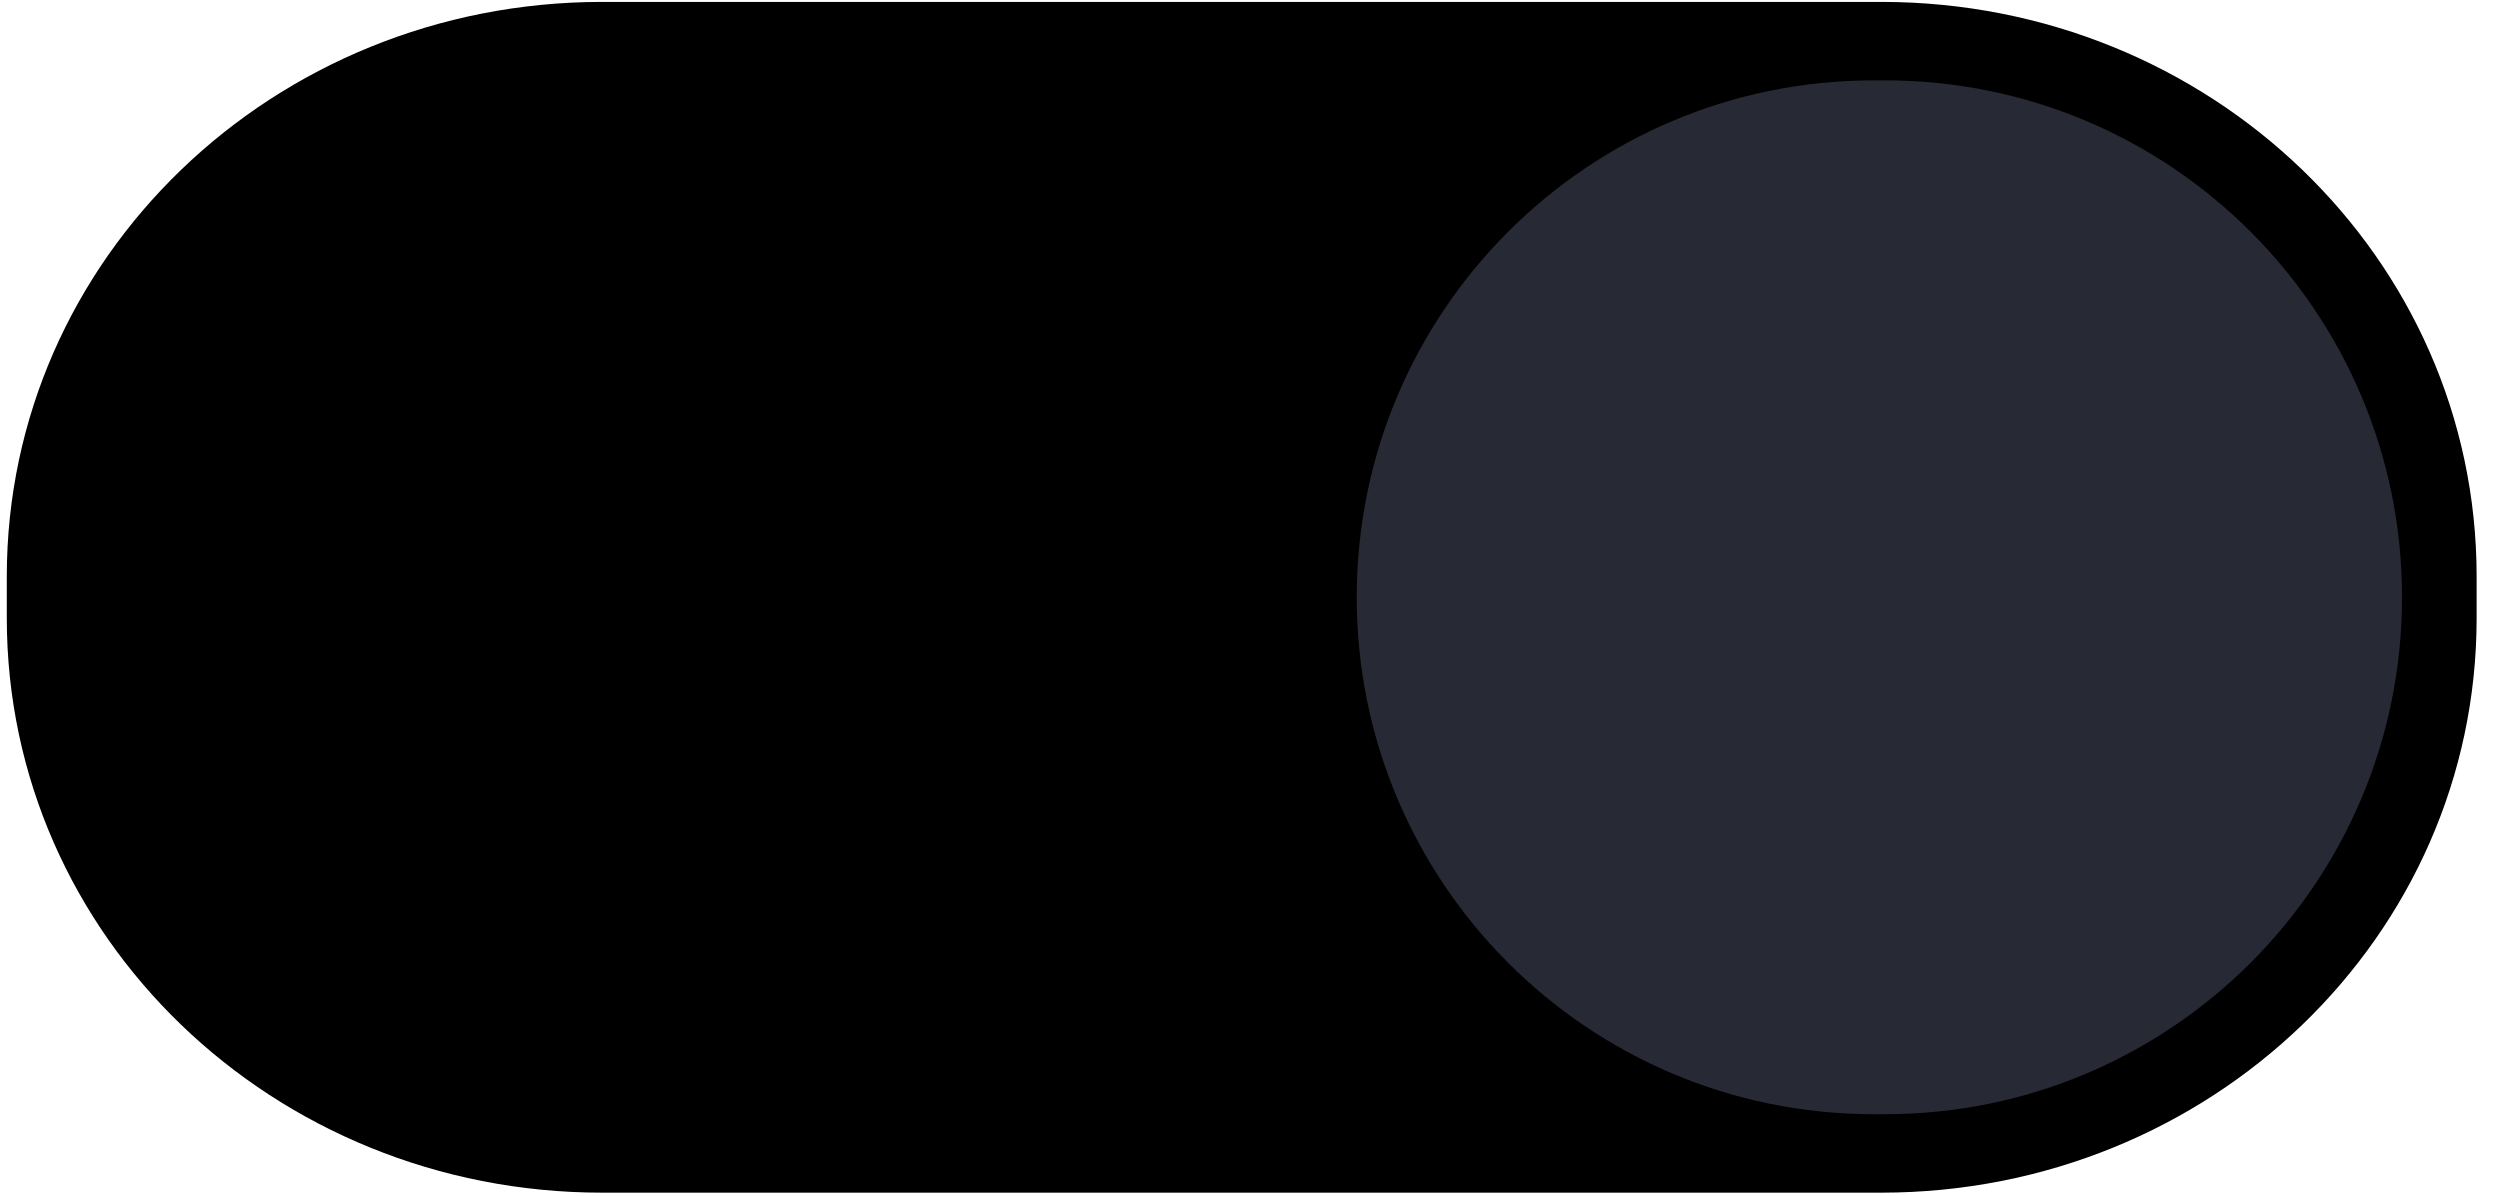
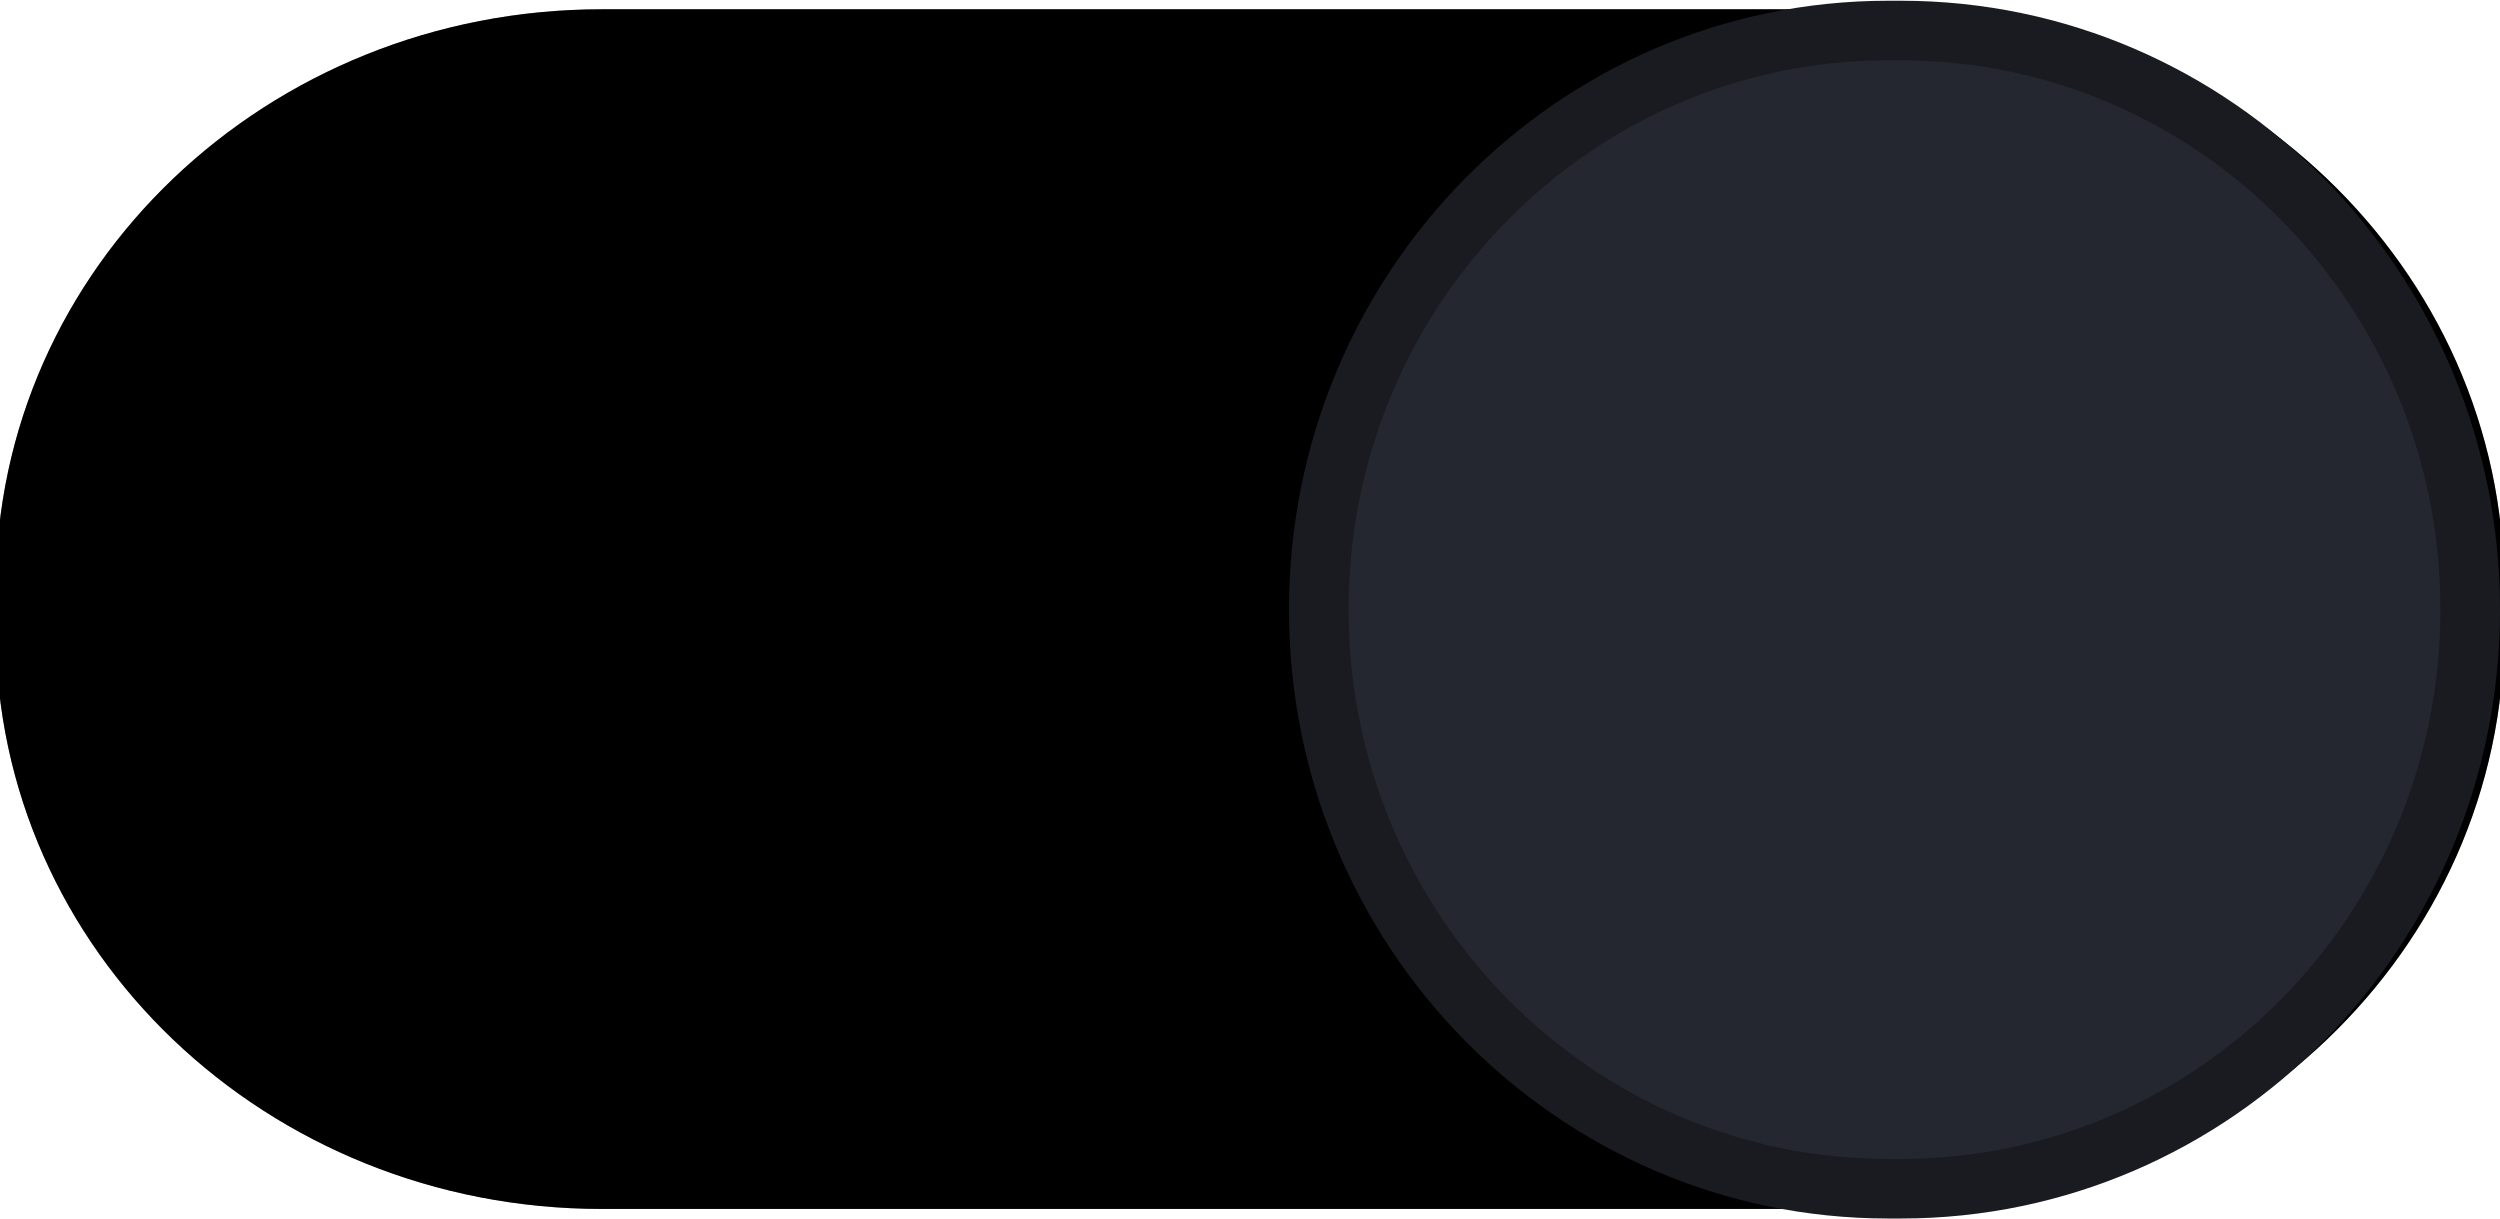
- <svg xmlns="http://www.w3.org/2000/svg" version="1.1" viewBox="0 0 46 22">
-   <path d="m34.615 0.035c6.051 0 10.955 4.713 10.955 10.572v0.766c0 5.859-4.904 10.572-10.955 10.572h-23.535c-6.051 0-10.955-4.713-10.955-10.572v-0.766c0-5.859 4.904-10.572 10.955-10.572z" color="#000000" color-rendering="auto" dominant-baseline="auto" fill="#000000" image-rendering="auto" shape-rendering="auto" solid-color="#000000" style="font-feature-settings:normal;font-variant-alternates:normal;font-variant-caps:normal;font-variant-ligatures:normal;font-variant-numeric:normal;font-variant-position:normal;isolation:auto;mix-blend-mode:normal;shape-padding:0;text-decoration-color:#000000;text-decoration-line:none;text-decoration-style:solid;text-indent:0;text-orientation:mixed;text-transform:none;white-space:normal" />
-   <rect transform="scale(-1,1)" x="-44.197" y="1.479" width="19.233" height="19.022" rx="9.511" ry="9.511" style="fill:#272a34" />
+ <svg xmlns="http://www.w3.org/2000/svg" version="1.1" viewBox="0 0 91.694 44.682">
+   <path d="m22.07 0.341c-12.27 0-22.223 9.467-22.223 21.234v1.532c0 11.768 9.952 21.234 22.223 21.234h47.555c12.27 0 22.223-9.467 22.223-21.234v-1.532c0-11.768-9.952-21.234-22.223-21.234z" color="#000000" color-rendering="auto" dominant-baseline="auto" fill="#367bf0" image-rendering="auto" shape-rendering="auto" solid-color="#000000" stroke-width="2.01" style="fill:#000000;font-feature-settings:normal;font-variant-alternates:normal;font-variant-caps:normal;font-variant-ligatures:normal;font-variant-numeric:normal;font-variant-position:normal;isolation:auto;mix-blend-mode:normal;paint-order:normal;shape-padding:0;text-decoration-color:#000000;text-decoration-line:none;text-decoration-style:solid;text-indent:0;text-orientation:mixed;text-transform:none;white-space:normal" />
+   <path d="m22.068 0.341c-12.27 0-22.221 9.467-22.221 21.235v1.529c0 11.769 9.952 21.235 22.221 21.235h47.558c12.27 0 22.221-9.467 22.221-21.235v-1.529c0-11.769-9.952-21.235-22.221-21.235zm0 2.174h47.558c11.138 0 20.031 8.506 20.031 19.061v1.529c0 10.556-8.893 19.061-20.031 19.061h-47.558c-11.138 0-20.031-8.506-20.031-19.061v-1.529c0-10.556 8.893-19.061 20.031-19.061z" color="#000000" color-rendering="auto" dominant-baseline="auto" image-rendering="auto" opacity=".4" shape-rendering="auto" solid-color="#000000" stroke-width="1.004" style="font-feature-settings:normal;font-variant-alternates:normal;font-variant-caps:normal;font-variant-ligatures:normal;font-variant-numeric:normal;font-variant-position:normal;isolation:auto;mix-blend-mode:normal;paint-order:normal;shape-padding:0;text-decoration-color:#000000;text-decoration-line:none;text-decoration-style:solid;text-indent:0;text-orientation:mixed;text-transform:none;white-space:normal" />
+   <rect x="48.37" y="1.12" width="42.231" height="42.479" rx="20.883" ry="21.238" fill="#242730" stroke="#191b21" stroke-width="2.186" style="paint-order:normal" />
</svg>
